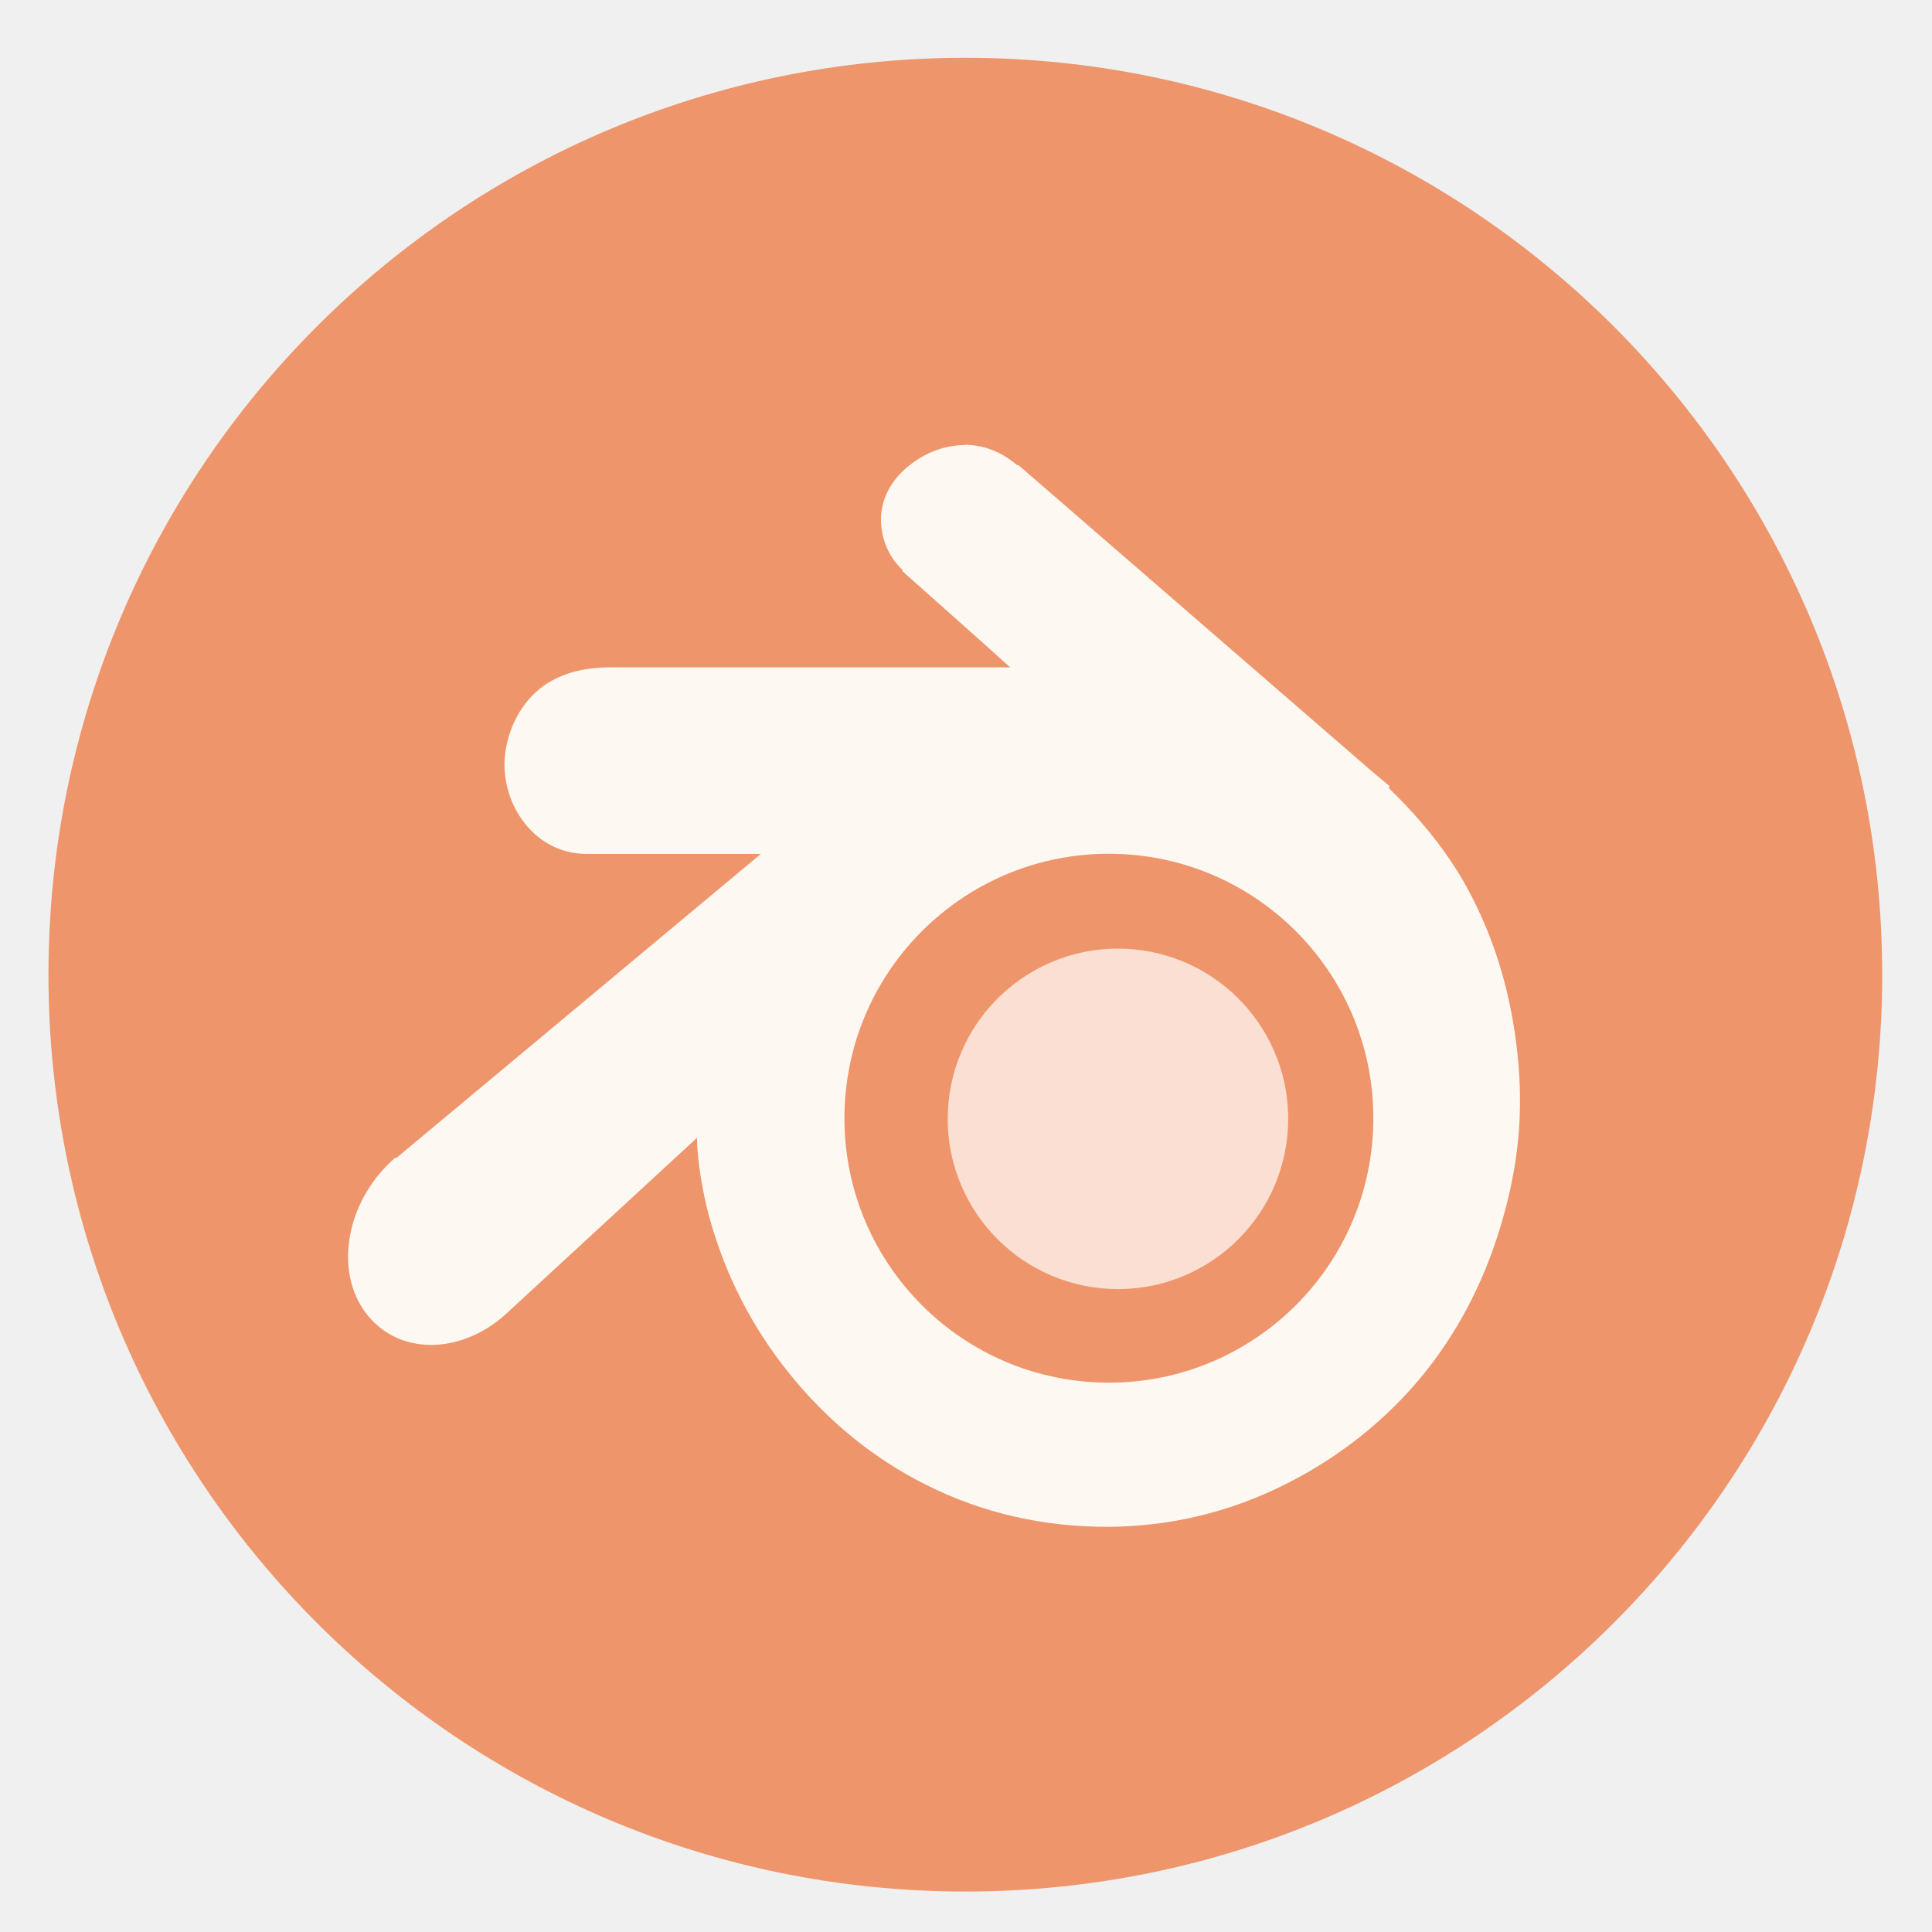
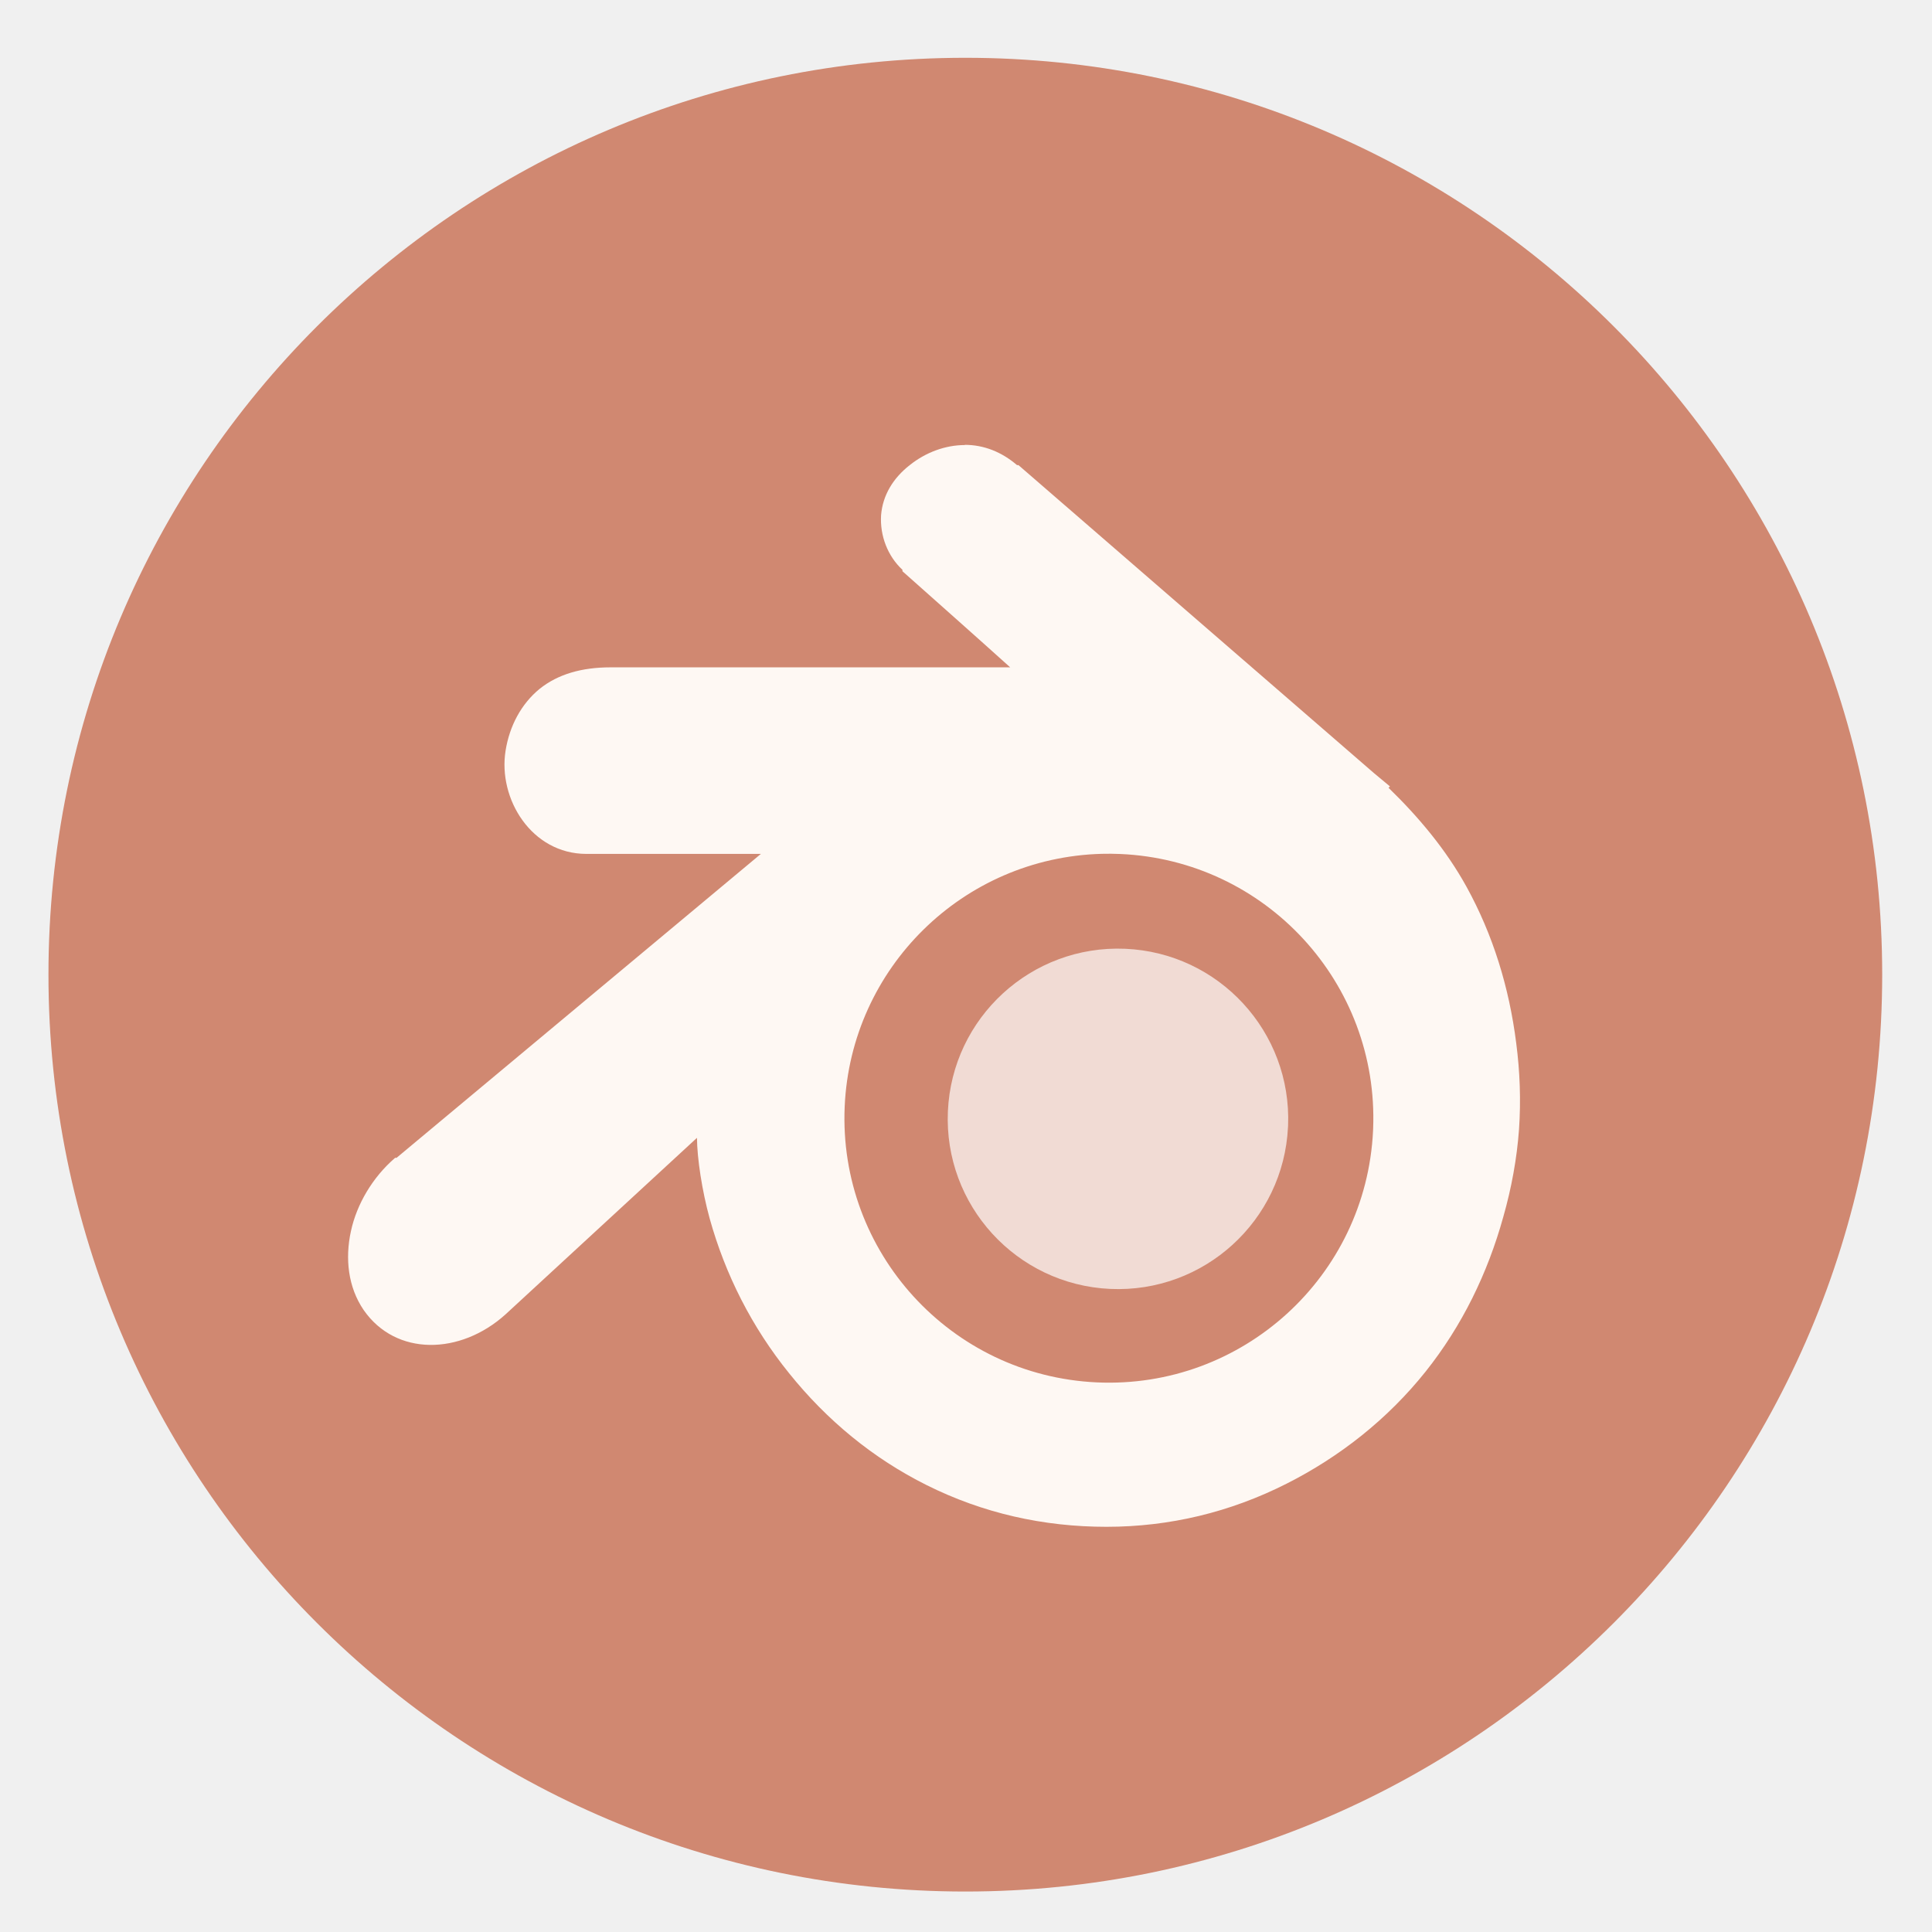
- <svg xmlns="http://www.w3.org/2000/svg" height="48" width="48">
-   <circle cx="23.941" cy="31.535" fill="#ef946a" opacity=".99" r="13.233" transform="matrix(1.721407 0 0 1.721407 -17.22891 -30.06939)" />
-   <path d="m23.968 11.053.006.004c-.482 0-.972.178-1.376.502-.407.319-.669.745-.708 1.243-.03.503.159 1.009.531 1.355v.035c.879.783 1.789 1.587 2.677 2.388h-9.93c-.709 0-1.303.167-1.762.535-.455.372-.748.922-.845 1.535-.193 1.198.647 2.565 2.008 2.565h4.335l-9.059 7.557s-.005-.022-.035 0c-.551.477-.946 1.142-1.091 1.815-.149.678-.073 1.391.316 1.96.801 1.155 2.404 1.12 3.524.109l4.757-4.387c.004.512.126 1.313.314 1.999.39 1.404 1.053 2.708 1.972 3.846.941 1.173 2.088 2.118 3.418 2.782 1.4.7 2.904 1.037 4.47 1.037 1.57 0 3.076-.363 4.476-1.072 1.326-.67 2.511-1.606 3.451-2.782.91-1.142 1.544-2.446 1.933-3.85.202-.709.338-1.449.39-2.175.048-.713.023-1.424-.07-2.138-.175-1.386-.579-2.695-1.235-3.885-.512-.927-1.194-1.737-1.937-2.458l.035-.035-.39-.324-8.801-7.625s-.035-.029-.039-.033h-.035c-.381-.328-.827-.504-1.299-.504zm3.408 10.16a6.571 6.571 0 0 1 .452.004 6.571 6.571 0 0 1 6.287 6.83l-.002.048a6.571 6.571 0 0 1 -6.865 6.25 6.571 6.571 0 0 1 -6.262-6.853 6.571 6.571 0 0 1 6.39-6.279z" fill="#fef8f3" fill-rule="evenodd" />
-   <path d="m32 28a4.23 4.23 0 0 1 -4.419 4.023 4.23 4.23 0 0 1 -4.031-4.412 4.23 4.23 0 0 1 4.405-4.039 4.23 4.23 0 0 1 4.047 4.397" fill="#ffffff" fill-opacity=".694" />
+ <svg xmlns="http://www.w3.org/2000/svg" height="48" width="48" version="1.1" id="svg8">
+   <defs id="defs12" />
+   <path id="circle2" transform="matrix(1.721407 0 0 1.721407 -17.22891 -30.06939)" style="opacity:0.99;fill:#d08770;fill-opacity:1" d="M 37.174,31.535 A 13.233,13.233 0 0 1 23.941,44.768 13.233,13.233 0 0 1 10.708,31.535 13.233,13.233 0 0 1 23.941,18.302 13.233,13.233 0 0 1 37.174,31.535 Z" />
+   <path d="m23.968 11.053.006.004c-.482 0-.972.178-1.376.502-.407.319-.669.745-.708 1.243-.03.503.159 1.009.531 1.355v.035c.879.783 1.789 1.587 2.677 2.388h-9.93c-.709 0-1.303.167-1.762.535-.455.372-.748.922-.845 1.535-.193 1.198.647 2.565 2.008 2.565h4.335l-9.059 7.557s-.005-.022-.035 0c-.551.477-.946 1.142-1.091 1.815-.149.678-.073 1.391.316 1.96.801 1.155 2.404 1.12 3.524.109l4.757-4.387c.004.512.126 1.313.314 1.999.39 1.404 1.053 2.708 1.972 3.846.941 1.173 2.088 2.118 3.418 2.782 1.4.7 2.904 1.037 4.47 1.037 1.57 0 3.076-.363 4.476-1.072 1.326-.67 2.511-1.606 3.451-2.782.91-1.142 1.544-2.446 1.933-3.85.202-.709.338-1.449.39-2.175.048-.713.023-1.424-.07-2.138-.175-1.386-.579-2.695-1.235-3.885-.512-.927-1.194-1.737-1.937-2.458l.035-.035-.39-.324-8.801-7.625s-.035-.029-.039-.033h-.035c-.381-.328-.827-.504-1.299-.504zm3.408 10.16a6.571 6.571 0 0 1 .452.004 6.571 6.571 0 0 1 6.287 6.83l-.002.048a6.571 6.571 0 0 1 -6.865 6.25 6.571 6.571 0 0 1 -6.262-6.853 6.571 6.571 0 0 1 6.39-6.279z" fill="#fef8f3" fill-rule="evenodd" id="path4" />
+   <path d="m32 28a4.23 4.23 0 0 1 -4.419 4.023 4.23 4.23 0 0 1 -4.031-4.412 4.23 4.23 0 0 1 4.405-4.039 4.23 4.23 0 0 1 4.047 4.397" fill="#ffffff" fill-opacity=".694" id="path6" />
</svg>
